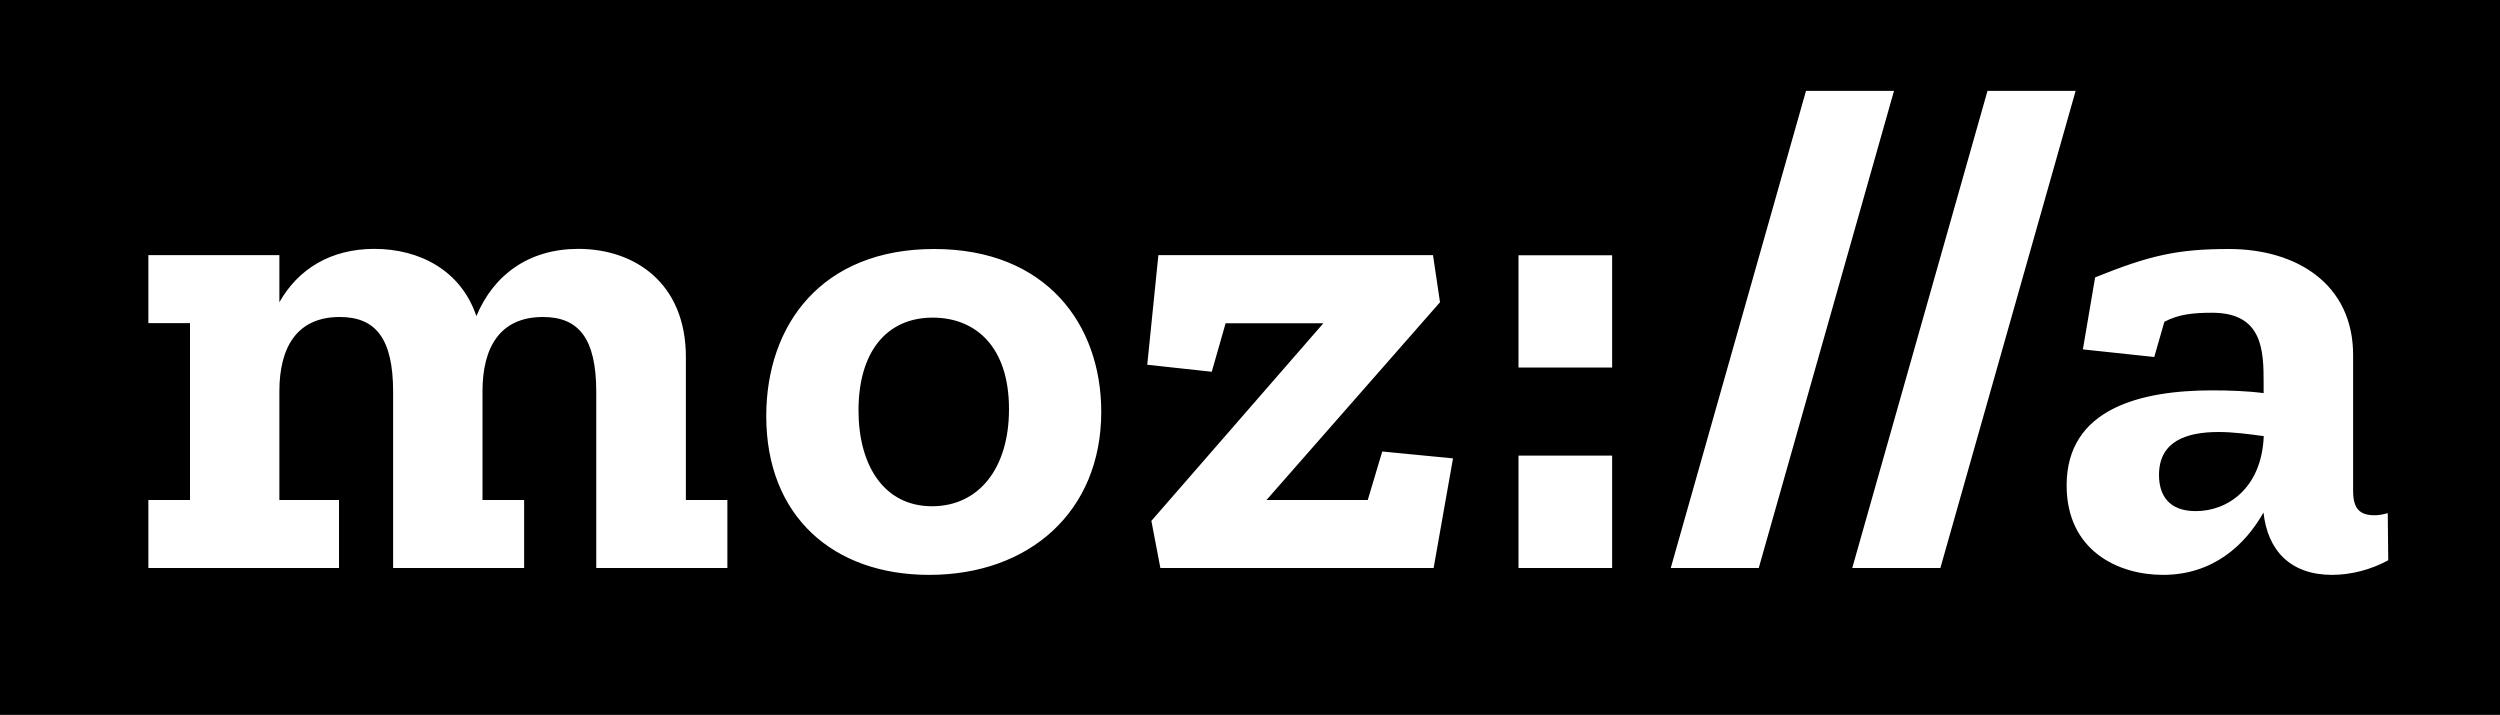
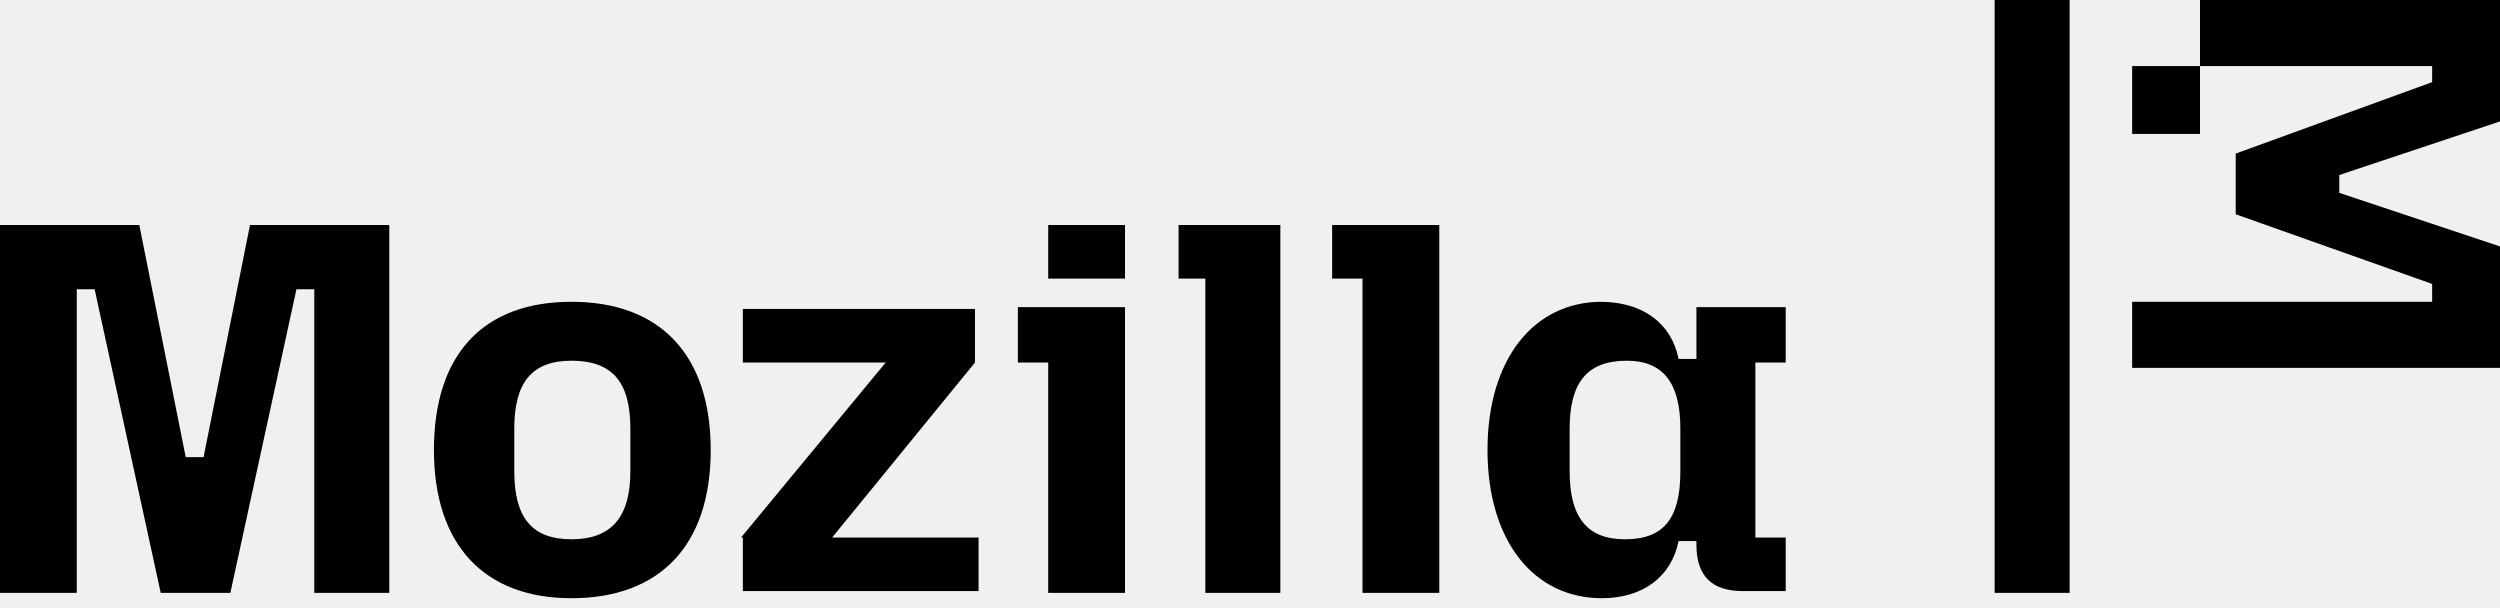
- <svg xmlns="http://www.w3.org/2000/svg" version="1.1" id="Layer_1" x="0px" y="0px" viewBox="0 0 2000 571.9" style="enable-background:new 0 0 2000 571.9;" xml:space="preserve">
-   <style type="text/css">
- 	.st0{fill:#FFFFFF;}
- </style>
-   <g>
-     <rect y="0" width="2000" height="571.9" />
-     <path class="st0" d="M1910.2,410.5c-3.9,1.1-7.2,1.7-10.5,1.7c-11.7,0-17.2-5-17.2-19.4V284.1c0-57.1-45.5-84.9-99.3-84.9   c-41.1,0-63.2,5-107.1,22.7l-9.8,57.6l57.1,6.1l8.1-28.2c11.7-6.1,23.3-7.2,38.3-7.2c40.5,0,41.1,30.5,41.1,56v8.3   c-12.8-1.7-27.2-2.2-41.1-2.2c-57.1,0-116.5,14.4-116.5,76c0,52.1,41,71.6,77.1,71.6c40.5,0,66-24.4,80.4-49.9   c3.3,30.5,21.6,49.9,54.9,49.9c15.5,0,31.6-4.4,44.9-11.7L1910.2,410.5z M1756.6,408.9c-21.6,0-29.4-12.8-29.4-28.9   c0-27.2,22.2-34.4,47.7-34.4c11.6,0,24.4,1.7,36.1,3.3C1809.3,390.6,1782.1,408.9,1756.6,408.9z M1660.5,72.7l-108.2,381.7h-70.5   L1590,72.7H1660.5z M1515.2,72.7L1407,454.4h-70.4l108.2-381.7H1515.2z M1214.8,204.2h74.9V294h-74.9V204.2z M1214.8,364.5h74.9   v89.9h-74.9V364.5z M1105.8,361.2l56.6,5.5l-15.5,87.7H928.3l-7.2-37.7l137.6-158.1h-78.2l-11.1,38.8l-51.6-5.6l8.9-87.7h219.7   l5.6,37.7L1013.2,400h81L1105.8,361.2z M747.3,199.2c-89.9,0-134.3,60.5-134.3,133.7c0,79.9,53.3,127,130.4,127   c79.9,0,137.6-50.5,137.6-130.4C881,259.6,837.1,199.2,747.3,199.2z M745.6,405c-38.8,0-58.8-33.3-58.8-76.6   c0-47.2,22.7-74.3,59.4-74.3c33.8,0,61,22.7,61,73.2C807.2,375,782.8,405,745.6,405z M548.6,400h33.3v54.4H477V313.5   c0-43.3-14.4-59.9-42.7-59.9c-34.4,0-48.3,24.4-48.3,59.4V400h33.3v54.4H314.5V313.5c0-43.3-14.4-59.9-42.7-59.9   c-34.4,0-48.3,24.4-48.3,59.4V400h47.7v54.4H118.7V400h33.3V258.5h-33.3v-54.4h104.8v37.7c15-26.6,41.1-42.7,76-42.7   c36.1,0,69.3,17.2,81.6,53.8c13.9-33.3,42.2-53.8,81.6-53.8c44.9,0,86,27.2,86,86.5V400z" />
+ <svg xmlns="http://www.w3.org/2000/svg" width="140" height="34" fill="none">
+   <g clip-path="url(#a)" fill="#000">
+     <path d="m7.8 12.6 2.6 13h1l2.6-13h7.8v20.6h-4.2v-17h-1l-3.7 17H9l-3.7-17h-1v17H0V12.6h7.8ZM32 16.9c5 0 7.8 3 7.8 8.3 0 5.4-2.9 8.3-7.8 8.3s-7.7-3-7.7-8.3c0-5.4 2.8-8.3 7.7-8.3Zm0 13.3c2.2 0 3.3-1.2 3.3-3.8V24c0-2.6-1-3.8-3.3-3.8-2.2 0-3.2 1.2-3.2 3.8v2.4c0 2.6 1 3.8 3.2 3.8Zm9.5-.1 8.1-9.8h-8v-3h13v3l-8 9.8h8.2v3H41.6v-3Zm15.5-12.9h6v16h-4.3V20.3h-1.7v-3Zm1.7-4.6h4.3v3h-4.3v-3Zm7 0h6v20.6h-4.2V15.6H66v-3Zm8.9 0h6v20.6h-4.3V15.6h-1.7v-3Zm15 4.3c2.4 0 4 1.2 4.4 3.2h1v-2.9h5v3.1h-1.7v9.8h1.7v3h-2.4c-1.7 0-2.6-.8-2.6-2.6v-.2h-1c-.4 2-2 3.2-4.3 3.2-3.8 0-6.4-3.2-6.4-8.3 0-5.1 2.6-8.3 6.4-8.3ZM91 30.2c2.2 0 3.1-1.2 3.1-3.8V24c0-2.6-1-3.8-3-3.8-2.2 0-3.2 1.2-3.2 3.8v2.4c0 2.6 1 3.8 3.1 3.8ZM116 33.2h-4.3V0h4.2v33.2Zm3.4-16.3h16.8v-1l-11-3.9V8.6l11-4v-.9h-13V0H140v6.8l-9 3v1l9 3v6.8h-20.6V17Zm0-13.2h3.8v3.8h-3.8V3.7Z" />
  </g>
+   <defs>
+     <clipPath id="a">
+       <path fill="#fff" d="M0 0h140v33.5H0z" />
+     </clipPath>
+   </defs>
</svg>
